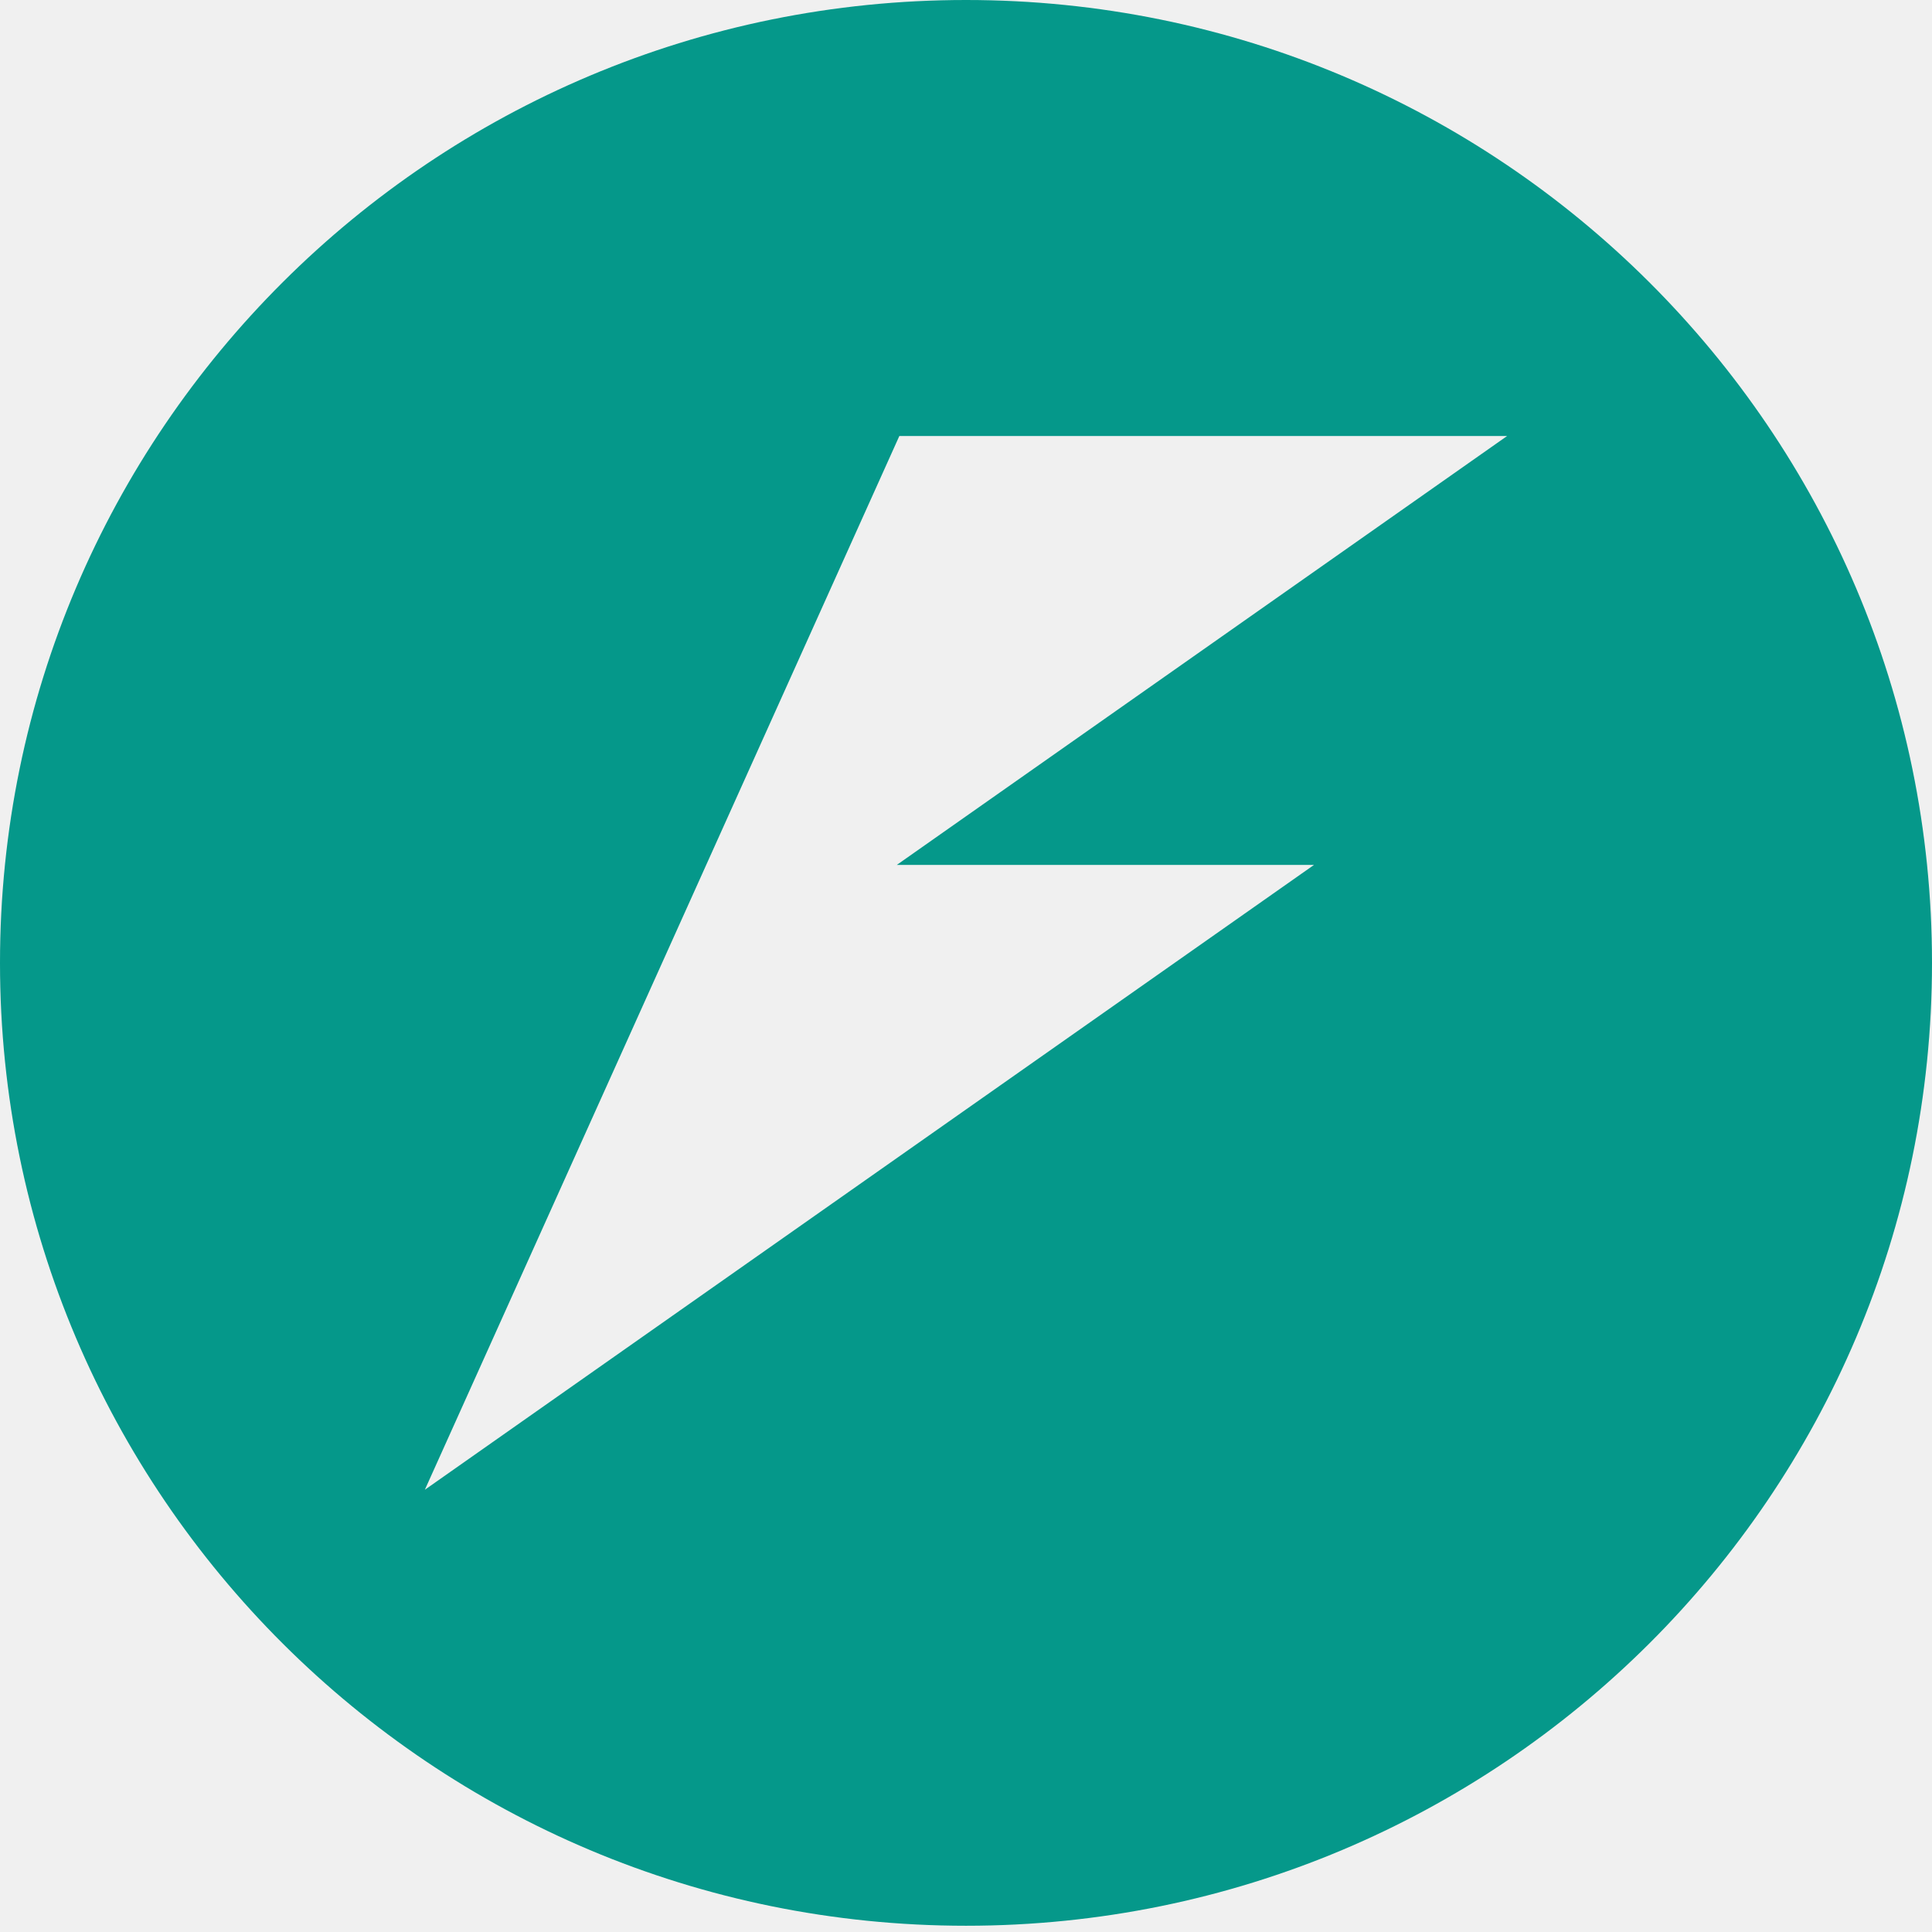
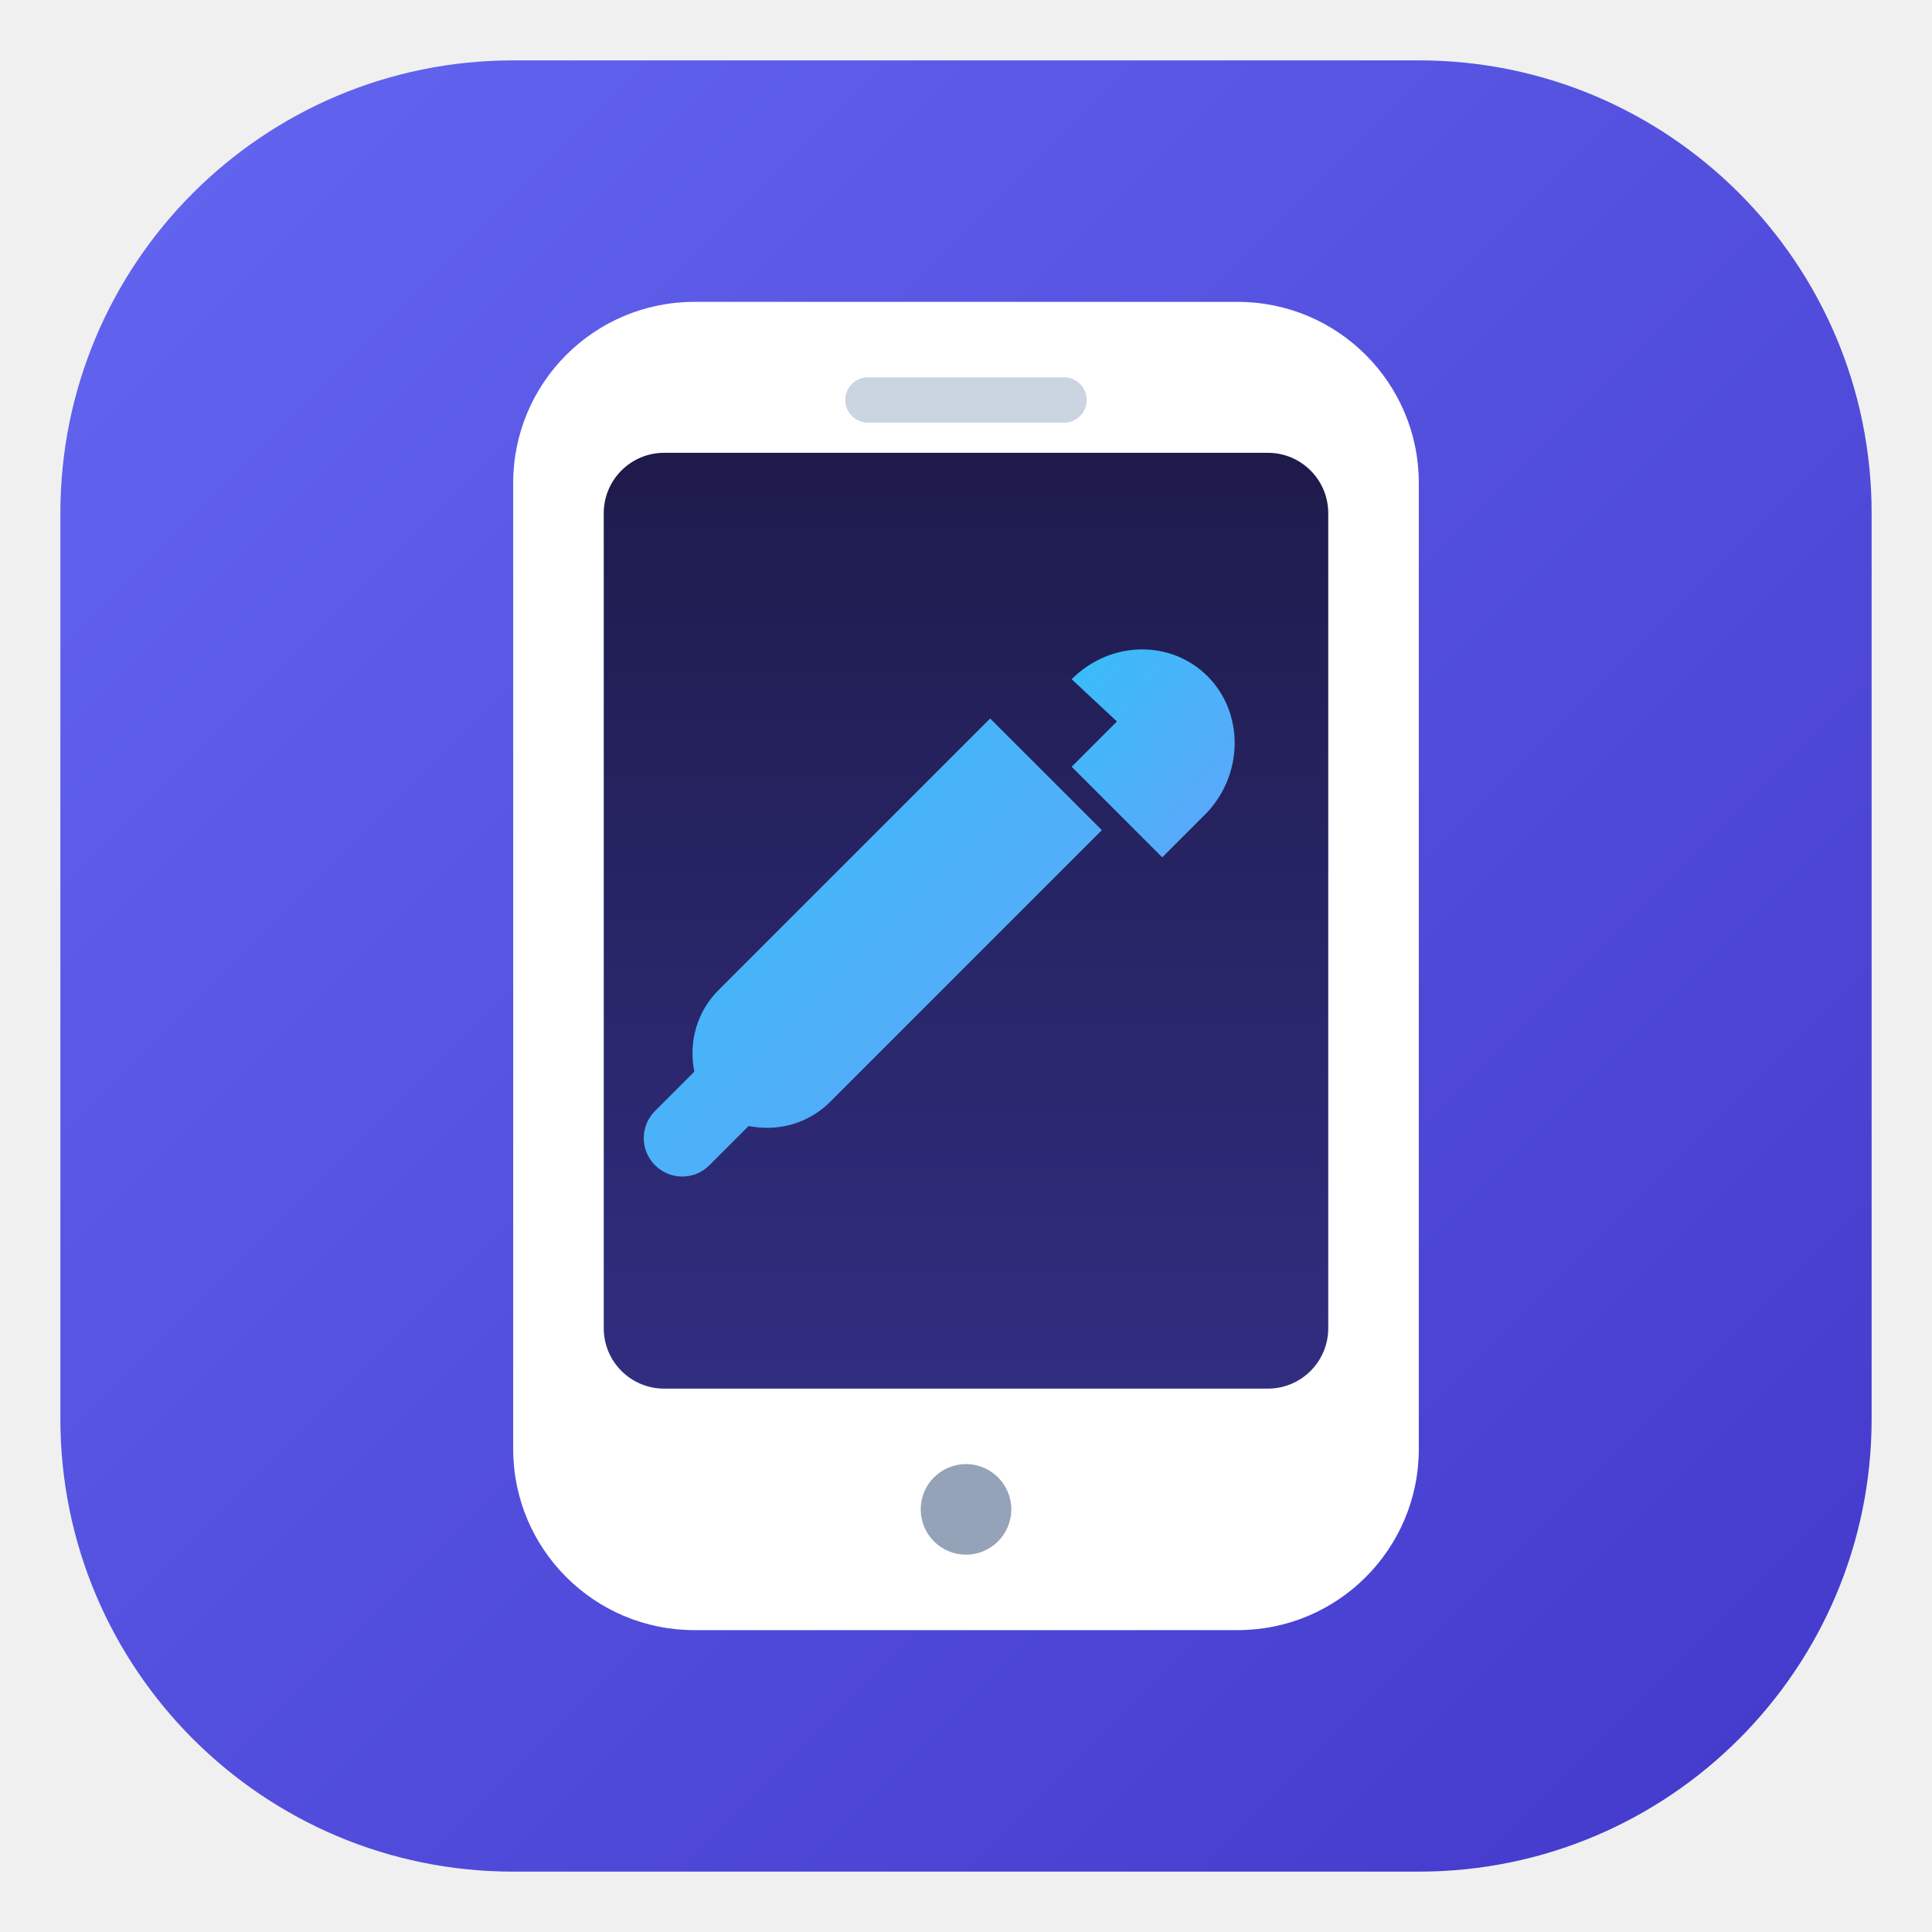
- <svg xmlns="http://www.w3.org/2000/svg" width="500" height="500" viewBox="0 0 132.292 132.292" version="1.1" id="svg8">
-   <defs id="defs2" />
-   <g id="g2149">
-     <g id="g2141">
-       <g id="g1">
-         <path id="path875-5-9-7-3-2-3-9-9-8-0-0-5-87-7" style="fill:#009688;fill-opacity:0.98;stroke:none;stroke-width:0.281;stop-color:#000000" d="M 66.146 0 A 66.146 65.932 0 0 0 0 65.932 A 66.146 65.932 0 0 0 66.146 131.864 A 66.146 65.932 0 0 0 132.292 65.932 A 66.146 65.932 0 0 0 66.146 0 z M 61.582 29.854 L 103.2 29.854 L 61.41 59.223 L 89.977 59.223 L 29.091 102.01 L 42.316 72.641 L 48.358 59.223 L 61.582 29.854 z " />
-       </g>
-     </g>
-   </g>
-   <rect y="-49.422" x="-51.909" height="162.822" width="451.523" id="rect824" style="opacity:0.98;fill:none;fill-opacity:1;stroke-width:0.311" />
+ <svg xmlns="http://www.w3.org/2000/svg" viewBox="0 0 64 64">
+   <defs>
+     <linearGradient id="fixphone-grad" x1="0%" y1="0%" x2="100%" y2="100%">
+       <stop offset="0%" stop-color="#6366F1" />
+       <stop offset="100%" stop-color="#4338CA" />
+     </linearGradient>
+     <linearGradient id="screen-grad" x1="0%" y1="0%" x2="0%" y2="100%">
+       <stop offset="0%" stop-color="#1E1B4B" />
+       <stop offset="100%" stop-color="#312E81" />
+     </linearGradient>
+     <linearGradient id="spark-grad" x1="0%" y1="0%" x2="100%" y2="100%">
+       <stop offset="0%" stop-color="#38BDF8" />
+       <stop offset="100%" stop-color="#60A5FA" />
+     </linearGradient>
+   </defs>
+   <rect x="2" y="2" width="60" height="60" rx="15" ry="15" fill="url(#fixphone-grad)" />
+   <rect x="17" y="10" width="30" height="44" rx="6" ry="6" fill="#FFFFFF" />
+   <rect x="20" y="15" width="24" height="31" rx="2" ry="2" fill="url(#screen-grad)" />
+   <rect x="28" y="12.5" width="8" height="1.5" rx="0.75" fill="#CBD5E1" />
+   <circle cx="32" cy="50" r="1.5" fill="#94A3B8" />
+   <path d="M35.5 22.5 C36.8 21.2 38.8 21.2 40 22.4 C41.2 23.6 41.2 25.6 40 26.9 L38.5 28.4 L35.5 25.4 L37 23.9 Z" fill="url(#spark-grad)" />
+   <path d="M35 26 L36.5 27.5 L27.5 36.5 C26.8 37.2 25.8 37.5 24.8 37.3 L23.5 38.6 C23 39.1 22.2 39.1 21.7 38.6 C21.2 38.1 21.2 37.3 21.7 36.8 L23 35.5 C22.8 34.5 23.1 33.5 23.8 32.8 L32.8 23.8 L34.3 25.3 Z" fill="url(#spark-grad)" />
</svg>
